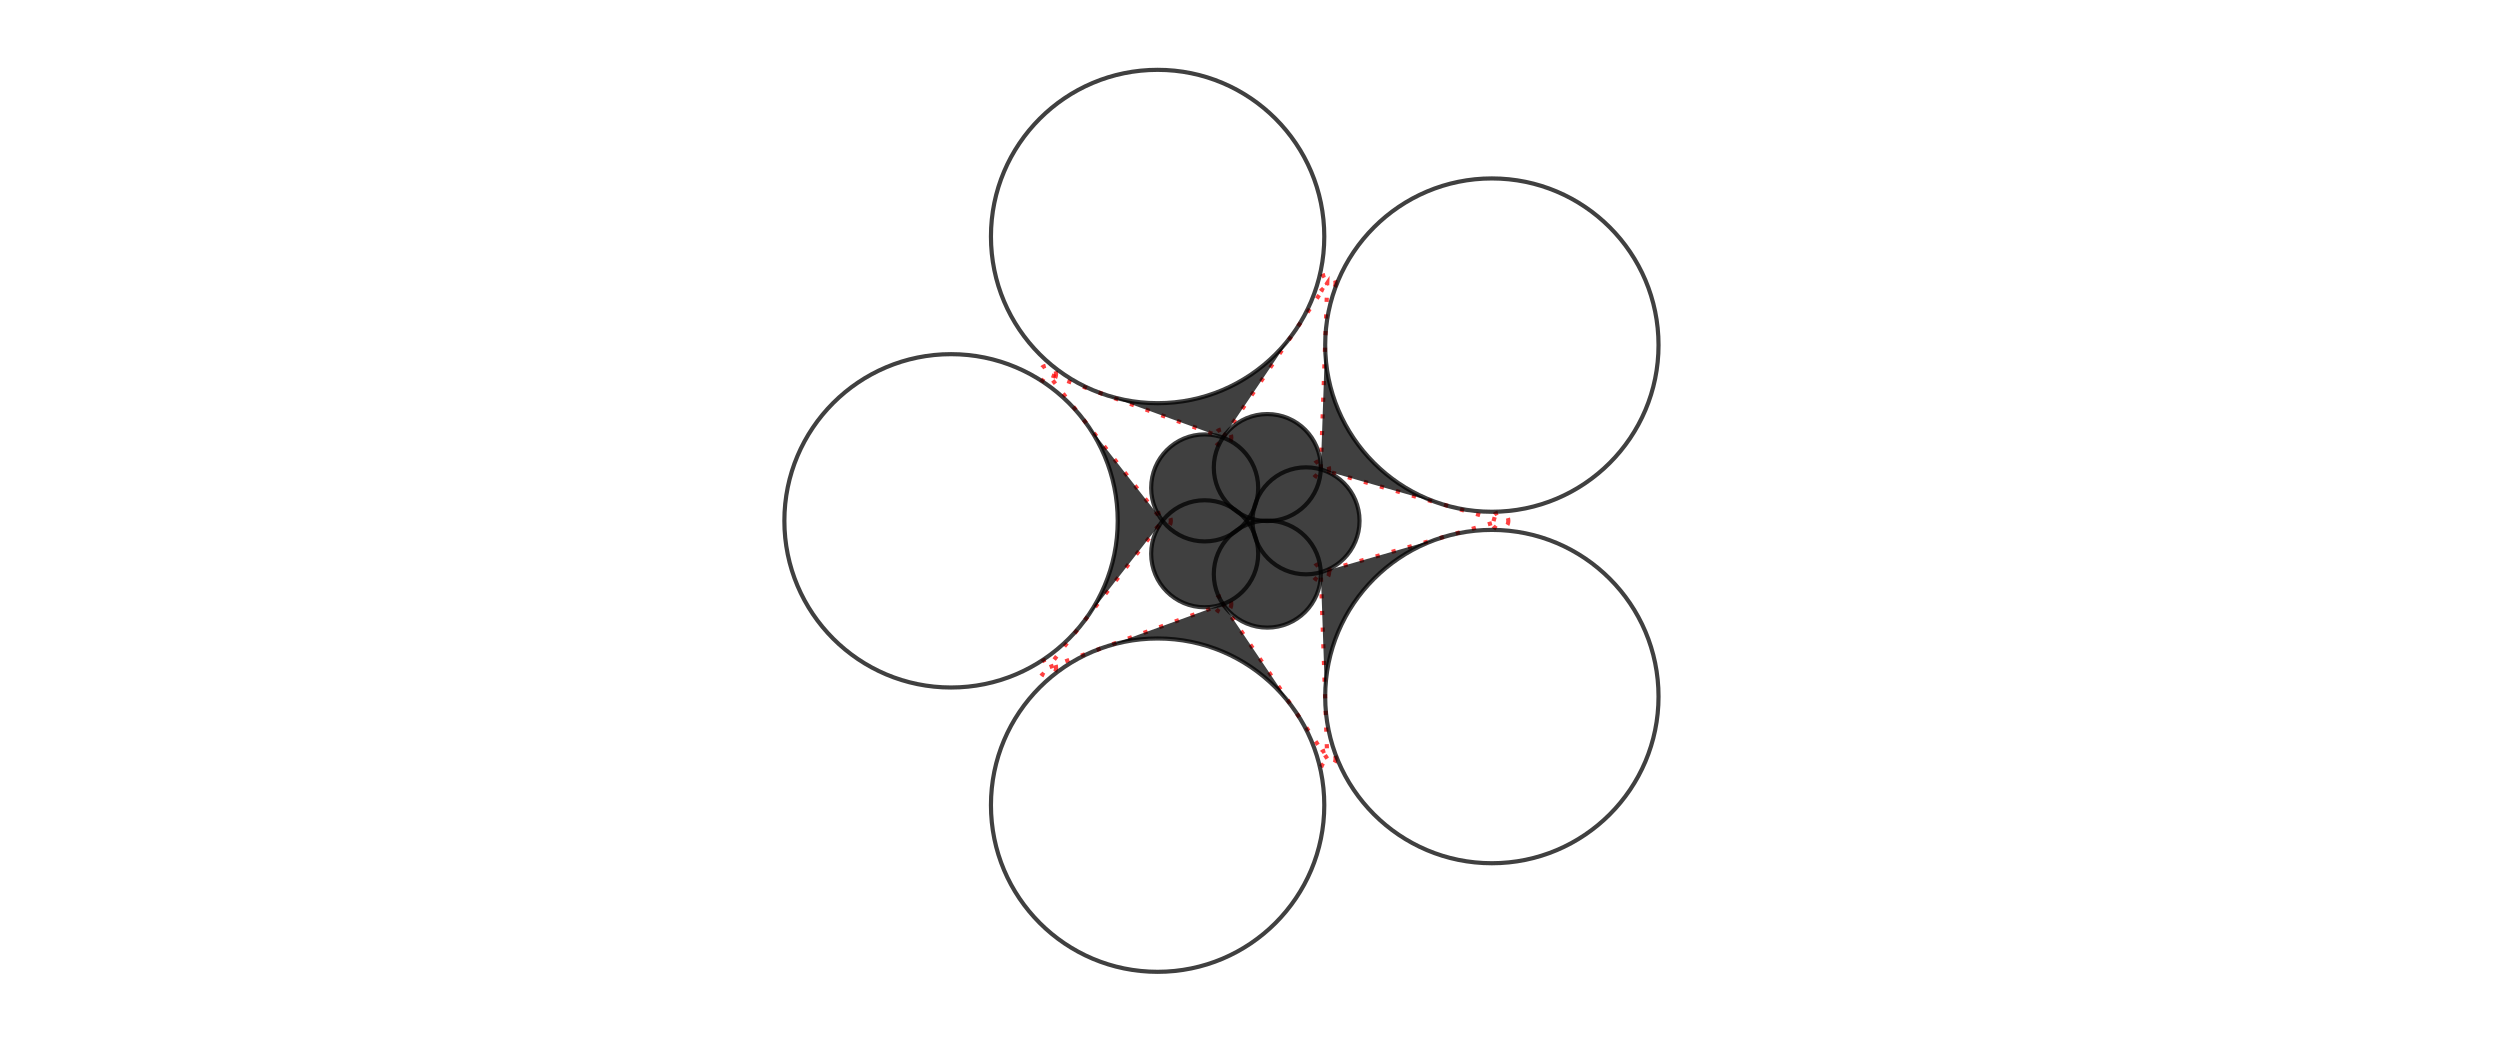
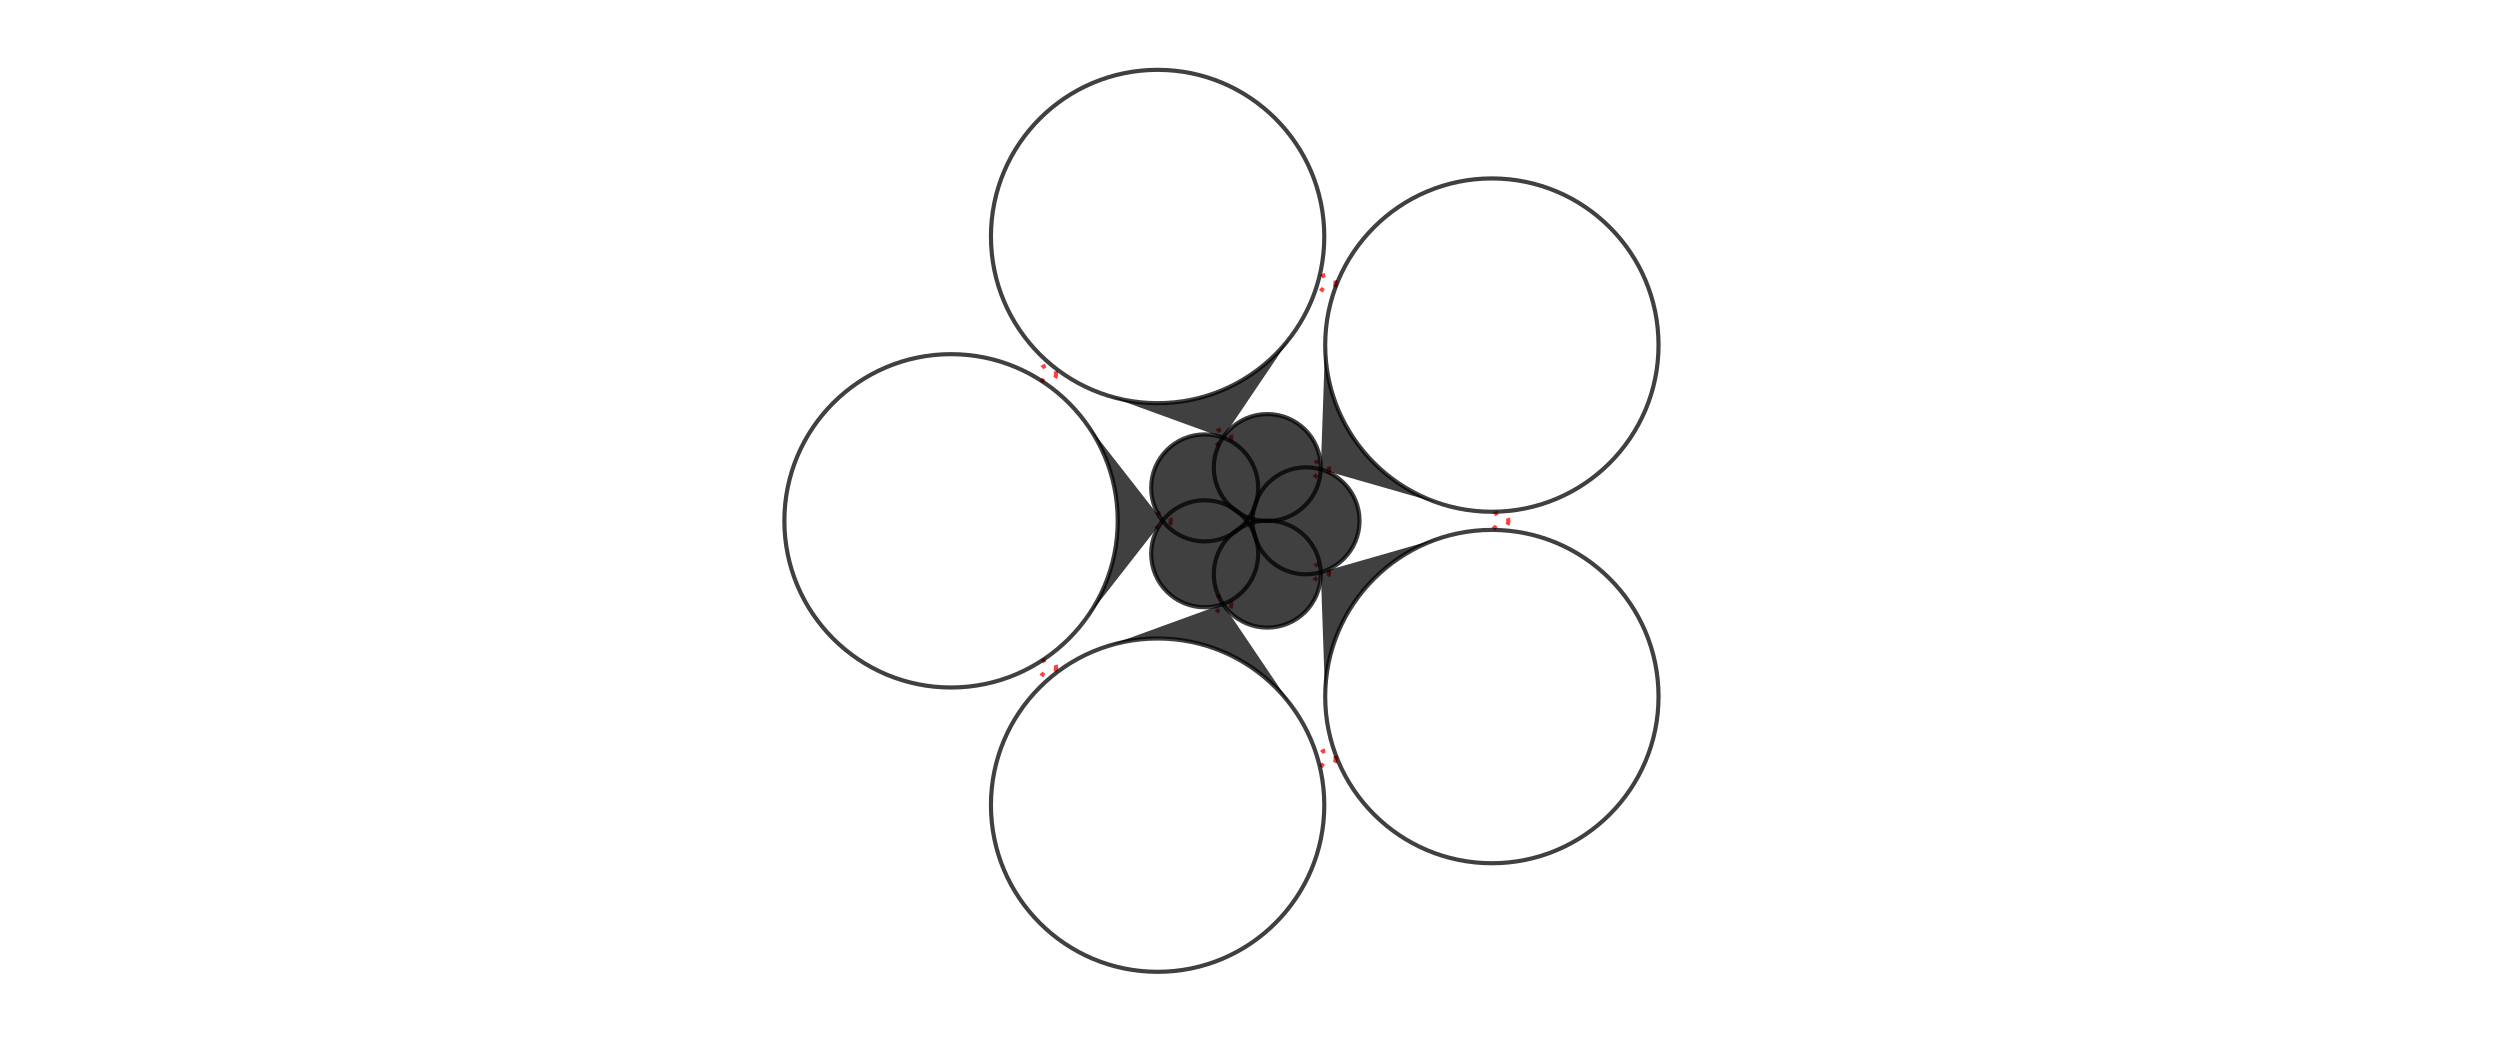
<svg xmlns="http://www.w3.org/2000/svg" width="600pt" height="250pt" viewBox="0 0 600 250" version="1.1">
  <g id="surface957">
    <rect x="0" y="0" width="600" height="250" style="fill:rgb(100%,100%,100%);fill-opacity:1;stroke:none;" />
-     <path style="fill:none;stroke-width:1;stroke-linecap:butt;stroke-linejoin:miter;stroke:rgb(100%,0%,0%);stroke-opacity:0.75;stroke-dasharray:1,3;stroke-miterlimit:10;" d="M 318.543 182.062 L 293.512 144.973 L 251.457 160.266 L 279 125 L 251.457 89.734 L 293.512 105.027 L 318.543 67.938 L 316.988 112.656 L 360 125 L 316.988 137.344 Z M 318.543 182.062 " />
    <path style="fill:none;stroke-width:1;stroke-linecap:butt;stroke-linejoin:miter;stroke:rgb(100%,0%,0%);stroke-opacity:0.75;stroke-dasharray:1,3;stroke-miterlimit:10;" d="M 320.543 182.062 C 320.543 184.73 316.543 184.73 316.543 182.062 C 316.543 179.398 320.543 179.398 320.543 182.062 " />
    <path style="fill:none;stroke-width:1;stroke-linecap:butt;stroke-linejoin:miter;stroke:rgb(100%,0%,0%);stroke-opacity:0.75;stroke-dasharray:1,3;stroke-miterlimit:10;" d="M 295.512 144.973 C 295.512 147.641 291.512 147.641 291.512 144.973 C 291.512 142.305 295.512 142.305 295.512 144.973 " />
    <path style="fill:none;stroke-width:1;stroke-linecap:butt;stroke-linejoin:miter;stroke:rgb(100%,0%,0%);stroke-opacity:0.75;stroke-dasharray:1,3;stroke-miterlimit:10;" d="M 253.457 160.266 C 253.457 162.934 249.457 162.934 249.457 160.266 C 249.457 157.602 253.457 157.602 253.457 160.266 " />
    <path style="fill:none;stroke-width:1;stroke-linecap:butt;stroke-linejoin:miter;stroke:rgb(100%,0%,0%);stroke-opacity:0.75;stroke-dasharray:1,3;stroke-miterlimit:10;" d="M 281 125 C 281 127.668 277 127.668 277 125 C 277 122.332 281 122.332 281 125 " />
    <path style="fill:none;stroke-width:1;stroke-linecap:butt;stroke-linejoin:miter;stroke:rgb(100%,0%,0%);stroke-opacity:0.75;stroke-dasharray:1,3;stroke-miterlimit:10;" d="M 253.457 89.734 C 253.457 92.398 249.457 92.398 249.457 89.734 C 249.457 87.066 253.457 87.066 253.457 89.734 " />
    <path style="fill:none;stroke-width:1;stroke-linecap:butt;stroke-linejoin:miter;stroke:rgb(100%,0%,0%);stroke-opacity:0.75;stroke-dasharray:1,3;stroke-miterlimit:10;" d="M 295.512 105.027 C 295.512 107.695 291.512 107.695 291.512 105.027 C 291.512 102.359 295.512 102.359 295.512 105.027 " />
    <path style="fill:none;stroke-width:1;stroke-linecap:butt;stroke-linejoin:miter;stroke:rgb(100%,0%,0%);stroke-opacity:0.75;stroke-dasharray:1,3;stroke-miterlimit:10;" d="M 320.543 67.938 C 320.543 70.602 316.543 70.602 316.543 67.938 C 316.543 65.27 320.543 65.27 320.543 67.938 " />
    <path style="fill:none;stroke-width:1;stroke-linecap:butt;stroke-linejoin:miter;stroke:rgb(100%,0%,0%);stroke-opacity:0.75;stroke-dasharray:1,3;stroke-miterlimit:10;" d="M 318.988 112.656 C 318.988 115.324 314.988 115.324 314.988 112.656 C 314.988 109.988 318.988 109.988 318.988 112.656 " />
    <path style="fill:none;stroke-width:1;stroke-linecap:butt;stroke-linejoin:miter;stroke:rgb(100%,0%,0%);stroke-opacity:0.75;stroke-dasharray:1,3;stroke-miterlimit:10;" d="M 362 125 C 362 127.668 358 127.668 358 125 C 358 122.332 362 122.332 362 125 " />
    <path style="fill:none;stroke-width:1;stroke-linecap:butt;stroke-linejoin:miter;stroke:rgb(100%,0%,0%);stroke-opacity:0.75;stroke-dasharray:1,3;stroke-miterlimit:10;" d="M 318.988 137.344 C 318.988 140.012 314.988 140.012 314.988 137.344 C 314.988 134.676 318.988 134.676 318.988 137.344 " />
    <path style="fill:none;stroke-width:1;stroke-linecap:butt;stroke-linejoin:miter;stroke:rgb(0%,0%,0%);stroke-opacity:0.75;stroke-miterlimit:10;" d="M 317.828 193.238 C 317.828 215.332 299.918 233.238 277.828 233.238 C 255.734 233.238 237.828 215.332 237.828 193.238 C 237.828 171.148 255.734 153.238 277.828 153.238 C 299.918 153.238 317.828 171.148 317.828 193.238 " />
    <path style="fill:none;stroke-width:1;stroke-linecap:butt;stroke-linejoin:miter;stroke:rgb(0%,0%,0%);stroke-opacity:0.75;stroke-miterlimit:10;" d="M 301.965 132.902 C 301.965 139.996 296.215 145.746 289.121 145.746 C 282.027 145.746 276.281 139.996 276.281 132.902 C 276.281 125.812 282.027 120.062 289.121 120.062 C 296.215 120.062 301.965 125.812 301.965 132.902 " />
    <path style="fill:none;stroke-width:1;stroke-linecap:butt;stroke-linejoin:miter;stroke:rgb(0%,0%,0%);stroke-opacity:0.75;stroke-miterlimit:10;" d="M 268.25 125 C 268.25 147.09 250.34 165 228.25 165 C 206.156 165 188.25 147.09 188.25 125 C 188.25 102.91 206.156 85 228.25 85 C 250.34 85 268.25 102.91 268.25 125 " />
    <path style="fill:none;stroke-width:1;stroke-linecap:butt;stroke-linejoin:miter;stroke:rgb(0%,0%,0%);stroke-opacity:0.75;stroke-miterlimit:10;" d="M 301.965 117.098 C 301.965 124.188 296.215 129.938 289.121 129.938 C 282.027 129.938 276.281 124.188 276.281 117.098 C 276.281 110.004 282.027 104.254 289.121 104.254 C 296.215 104.254 301.965 110.004 301.965 117.098 " />
    <path style="fill:none;stroke-width:1;stroke-linecap:butt;stroke-linejoin:miter;stroke:rgb(0%,0%,0%);stroke-opacity:0.75;stroke-miterlimit:10;" d="M 317.828 56.762 C 317.828 78.852 299.918 96.762 277.828 96.762 C 255.734 96.762 237.828 78.852 237.828 56.762 C 237.828 34.668 255.734 16.762 277.828 16.762 C 299.918 16.762 317.828 34.668 317.828 56.762 " />
    <path style="fill:none;stroke-width:1;stroke-linecap:butt;stroke-linejoin:miter;stroke:rgb(0%,0%,0%);stroke-opacity:0.75;stroke-miterlimit:10;" d="M 316.996 112.211 C 316.996 119.305 311.246 125.055 304.156 125.055 C 297.062 125.055 291.312 119.305 291.312 112.211 C 291.312 105.117 297.062 99.371 304.156 99.371 C 311.246 99.371 316.996 105.117 316.996 112.211 " />
    <path style="fill:none;stroke-width:1;stroke-linecap:butt;stroke-linejoin:miter;stroke:rgb(0%,0%,0%);stroke-opacity:0.75;stroke-miterlimit:10;" d="M 398.047 82.824 C 398.047 104.918 380.141 122.824 358.047 122.824 C 335.957 122.824 318.047 104.918 318.047 82.824 C 318.047 60.734 335.957 42.824 358.047 42.824 C 380.141 42.824 398.047 60.734 398.047 82.824 " />
    <path style="fill:none;stroke-width:1;stroke-linecap:butt;stroke-linejoin:miter;stroke:rgb(0%,0%,0%);stroke-opacity:0.75;stroke-miterlimit:10;" d="M 326.289 125 C 326.289 132.094 320.539 137.84 313.445 137.84 C 306.355 137.84 300.605 132.094 300.605 125 C 300.605 117.906 306.355 112.16 313.445 112.16 C 320.539 112.16 326.289 117.906 326.289 125 " />
    <path style="fill:none;stroke-width:1;stroke-linecap:butt;stroke-linejoin:miter;stroke:rgb(0%,0%,0%);stroke-opacity:0.75;stroke-miterlimit:10;" d="M 398.047 167.176 C 398.047 189.266 380.141 207.176 358.047 207.176 C 335.957 207.176 318.047 189.266 318.047 167.176 C 318.047 145.082 335.957 127.176 358.047 127.176 C 380.141 127.176 398.047 145.082 398.047 167.176 " />
    <path style="fill:none;stroke-width:1;stroke-linecap:butt;stroke-linejoin:miter;stroke:rgb(0%,0%,0%);stroke-opacity:0.75;stroke-miterlimit:10;" d="M 316.996 137.789 C 316.996 144.883 311.246 150.629 304.156 150.629 C 297.062 150.629 291.312 144.883 291.312 137.789 C 291.312 130.695 297.062 124.945 304.156 124.945 C 311.246 124.945 316.996 130.695 316.996 137.789 " />
    <path style=" stroke:none;fill-rule:nonzero;fill:rgb(0%,0%,0%);fill-opacity:0.75;" d="M 310.984 170.863 C 300.715 155.648 281.406 149.375 264.156 155.648 L 293.512 144.973 C 288.129 146.93 282.098 145.086 278.73 140.453 C 275.363 135.816 275.473 129.516 279 125 L 259.773 149.621 C 271.074 135.152 271.074 114.848 259.773 100.379 L 279 125 C 275.473 120.484 275.363 114.184 278.73 109.547 C 282.098 104.914 288.129 103.07 293.512 105.027 L 264.156 94.352 C 281.406 100.625 300.715 94.352 310.984 79.137 L 293.512 105.027 C 296.715 100.281 302.676 98.227 308.125 99.996 C 313.57 101.77 317.188 106.934 316.988 112.656 L 318.074 81.438 C 317.438 99.785 329.371 116.211 347.016 121.273 L 316.988 112.656 C 322.496 114.238 326.289 119.273 326.289 125 C 326.289 130.727 322.496 135.762 316.988 137.344 L 347.016 128.727 C 329.371 133.789 317.438 150.215 318.074 168.562 L 316.988 137.344 C 317.188 143.066 313.57 148.23 308.125 150.004 C 302.676 151.773 296.715 149.719 293.512 144.973 L 310.984 170.863 " />
  </g>
</svg>
